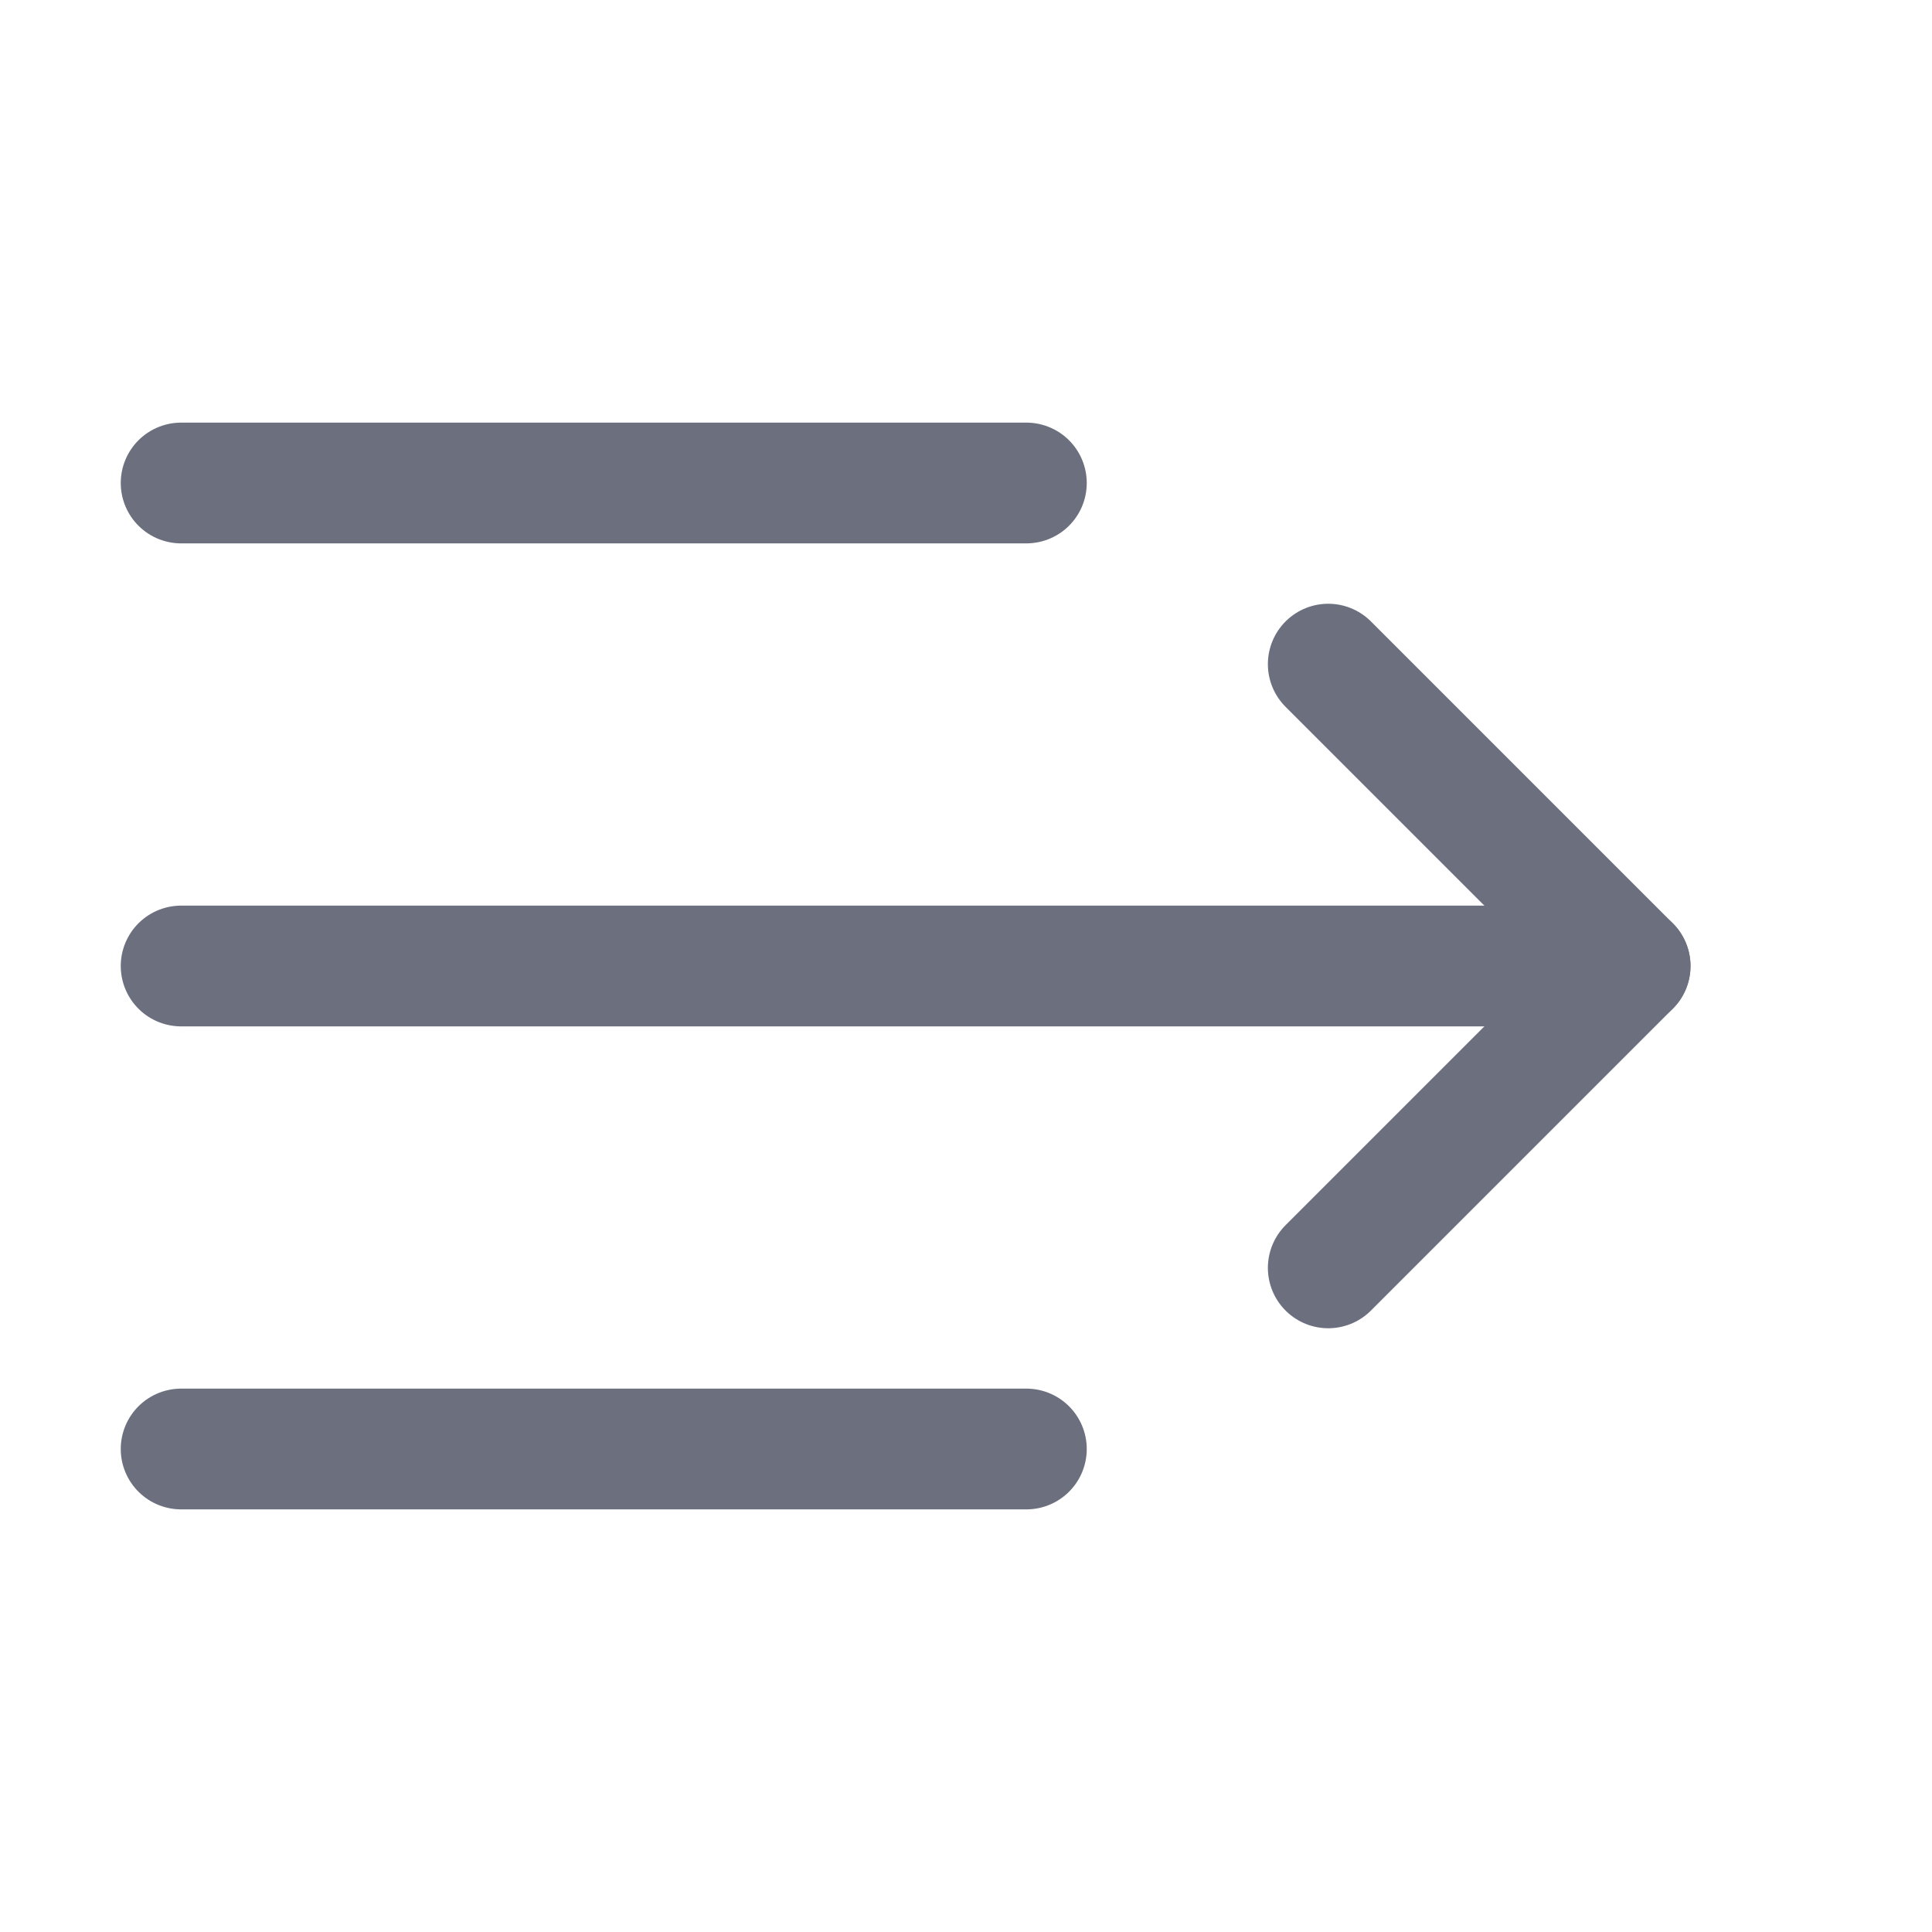
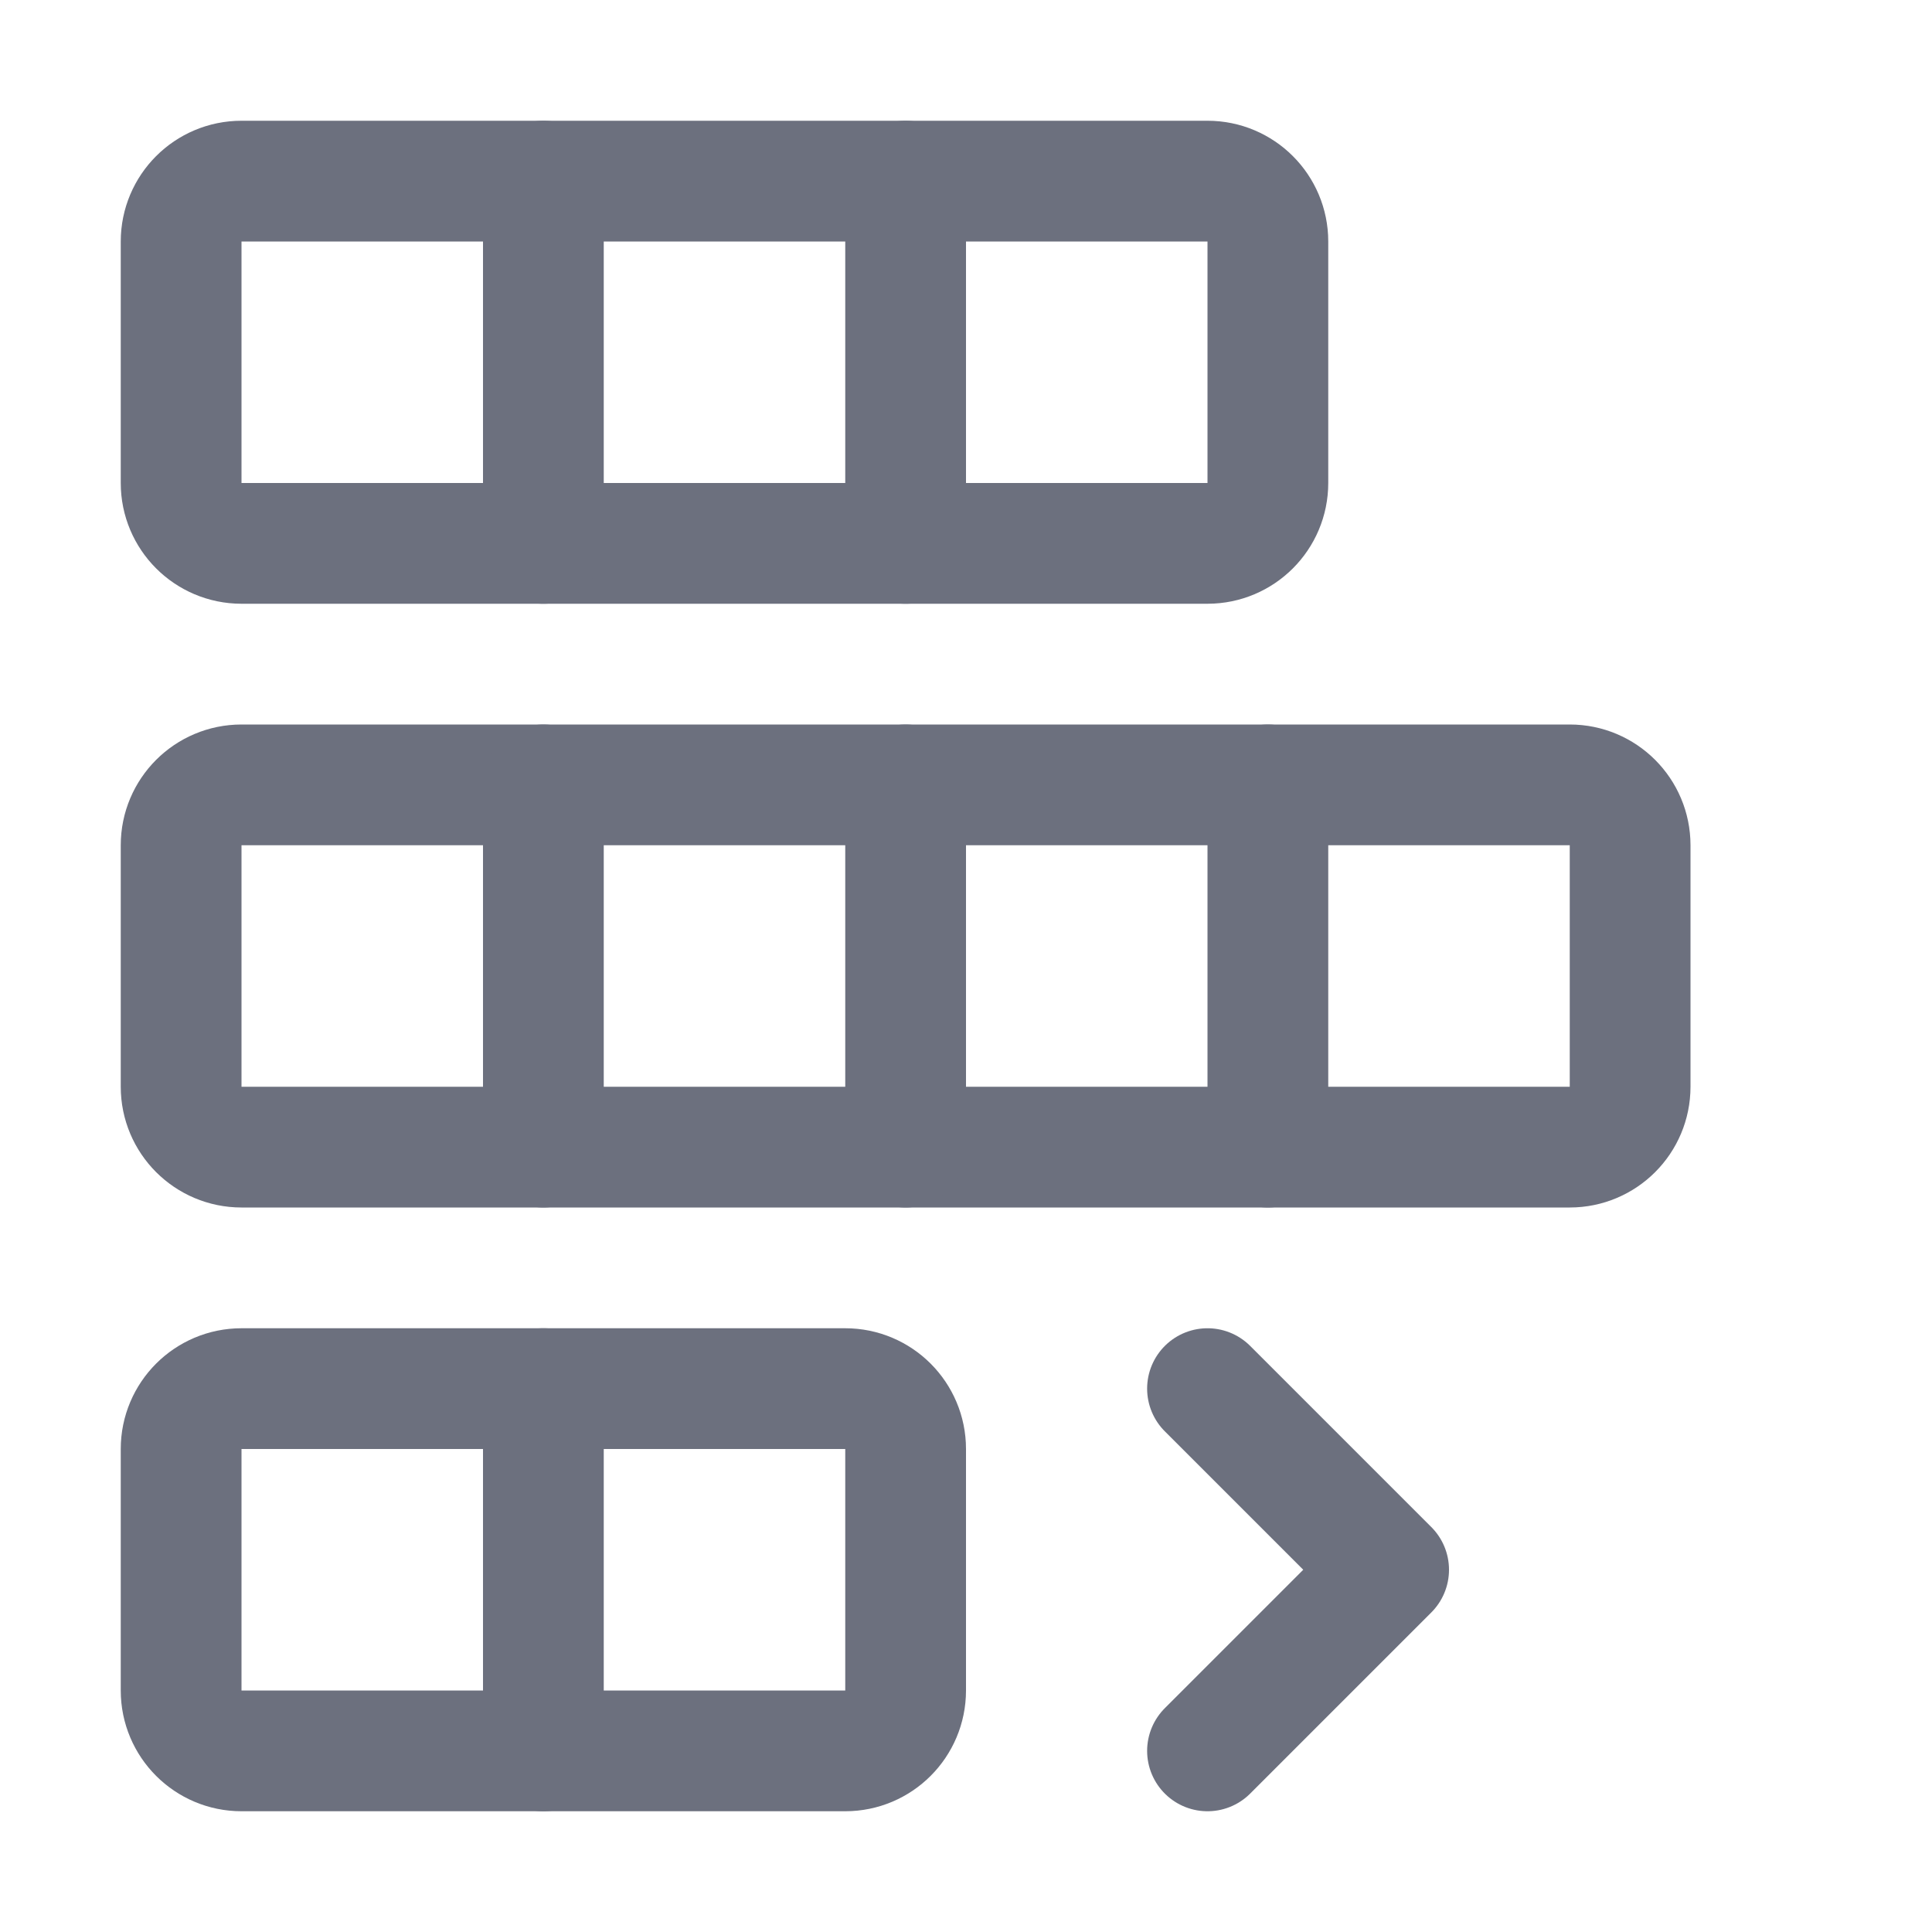
<svg xmlns="http://www.w3.org/2000/svg" width="16" height="16" viewBox="0 0 16 16">
-   <g fill="none" stroke="#6C707E" stroke-width="1" stroke-linecap="round" stroke-linejoin="round">
-     <path d="M1.5 4h7M1.5 12h7M1.5 8h12" />
-     <path d="M11 5.5 13.5 8 11 10.5" />
+   <g fill="none" stroke="#6C707E" stroke-linecap="round" stroke-linejoin="round">
+     <rect x="1.5" y="1.5" width="9" height="3" rx=".5" />
+     <path d="M4.5 1.5v3M7.5 1.5v3" />
+     <rect x="1.5" y="6.5" width="12" height="3" rx=".5" />
+     <path d="M4.5 6.5v3M7.5 6.5v3M10.5 6.5v3" />
+     <rect x="1.5" y="11.5" width="6" height="3" rx=".5" />
+     <path d="M4.5 11.5v3" />
+     <path d="M10 11.5 11.5 13 10 14.5" />
  </g>
</svg>
